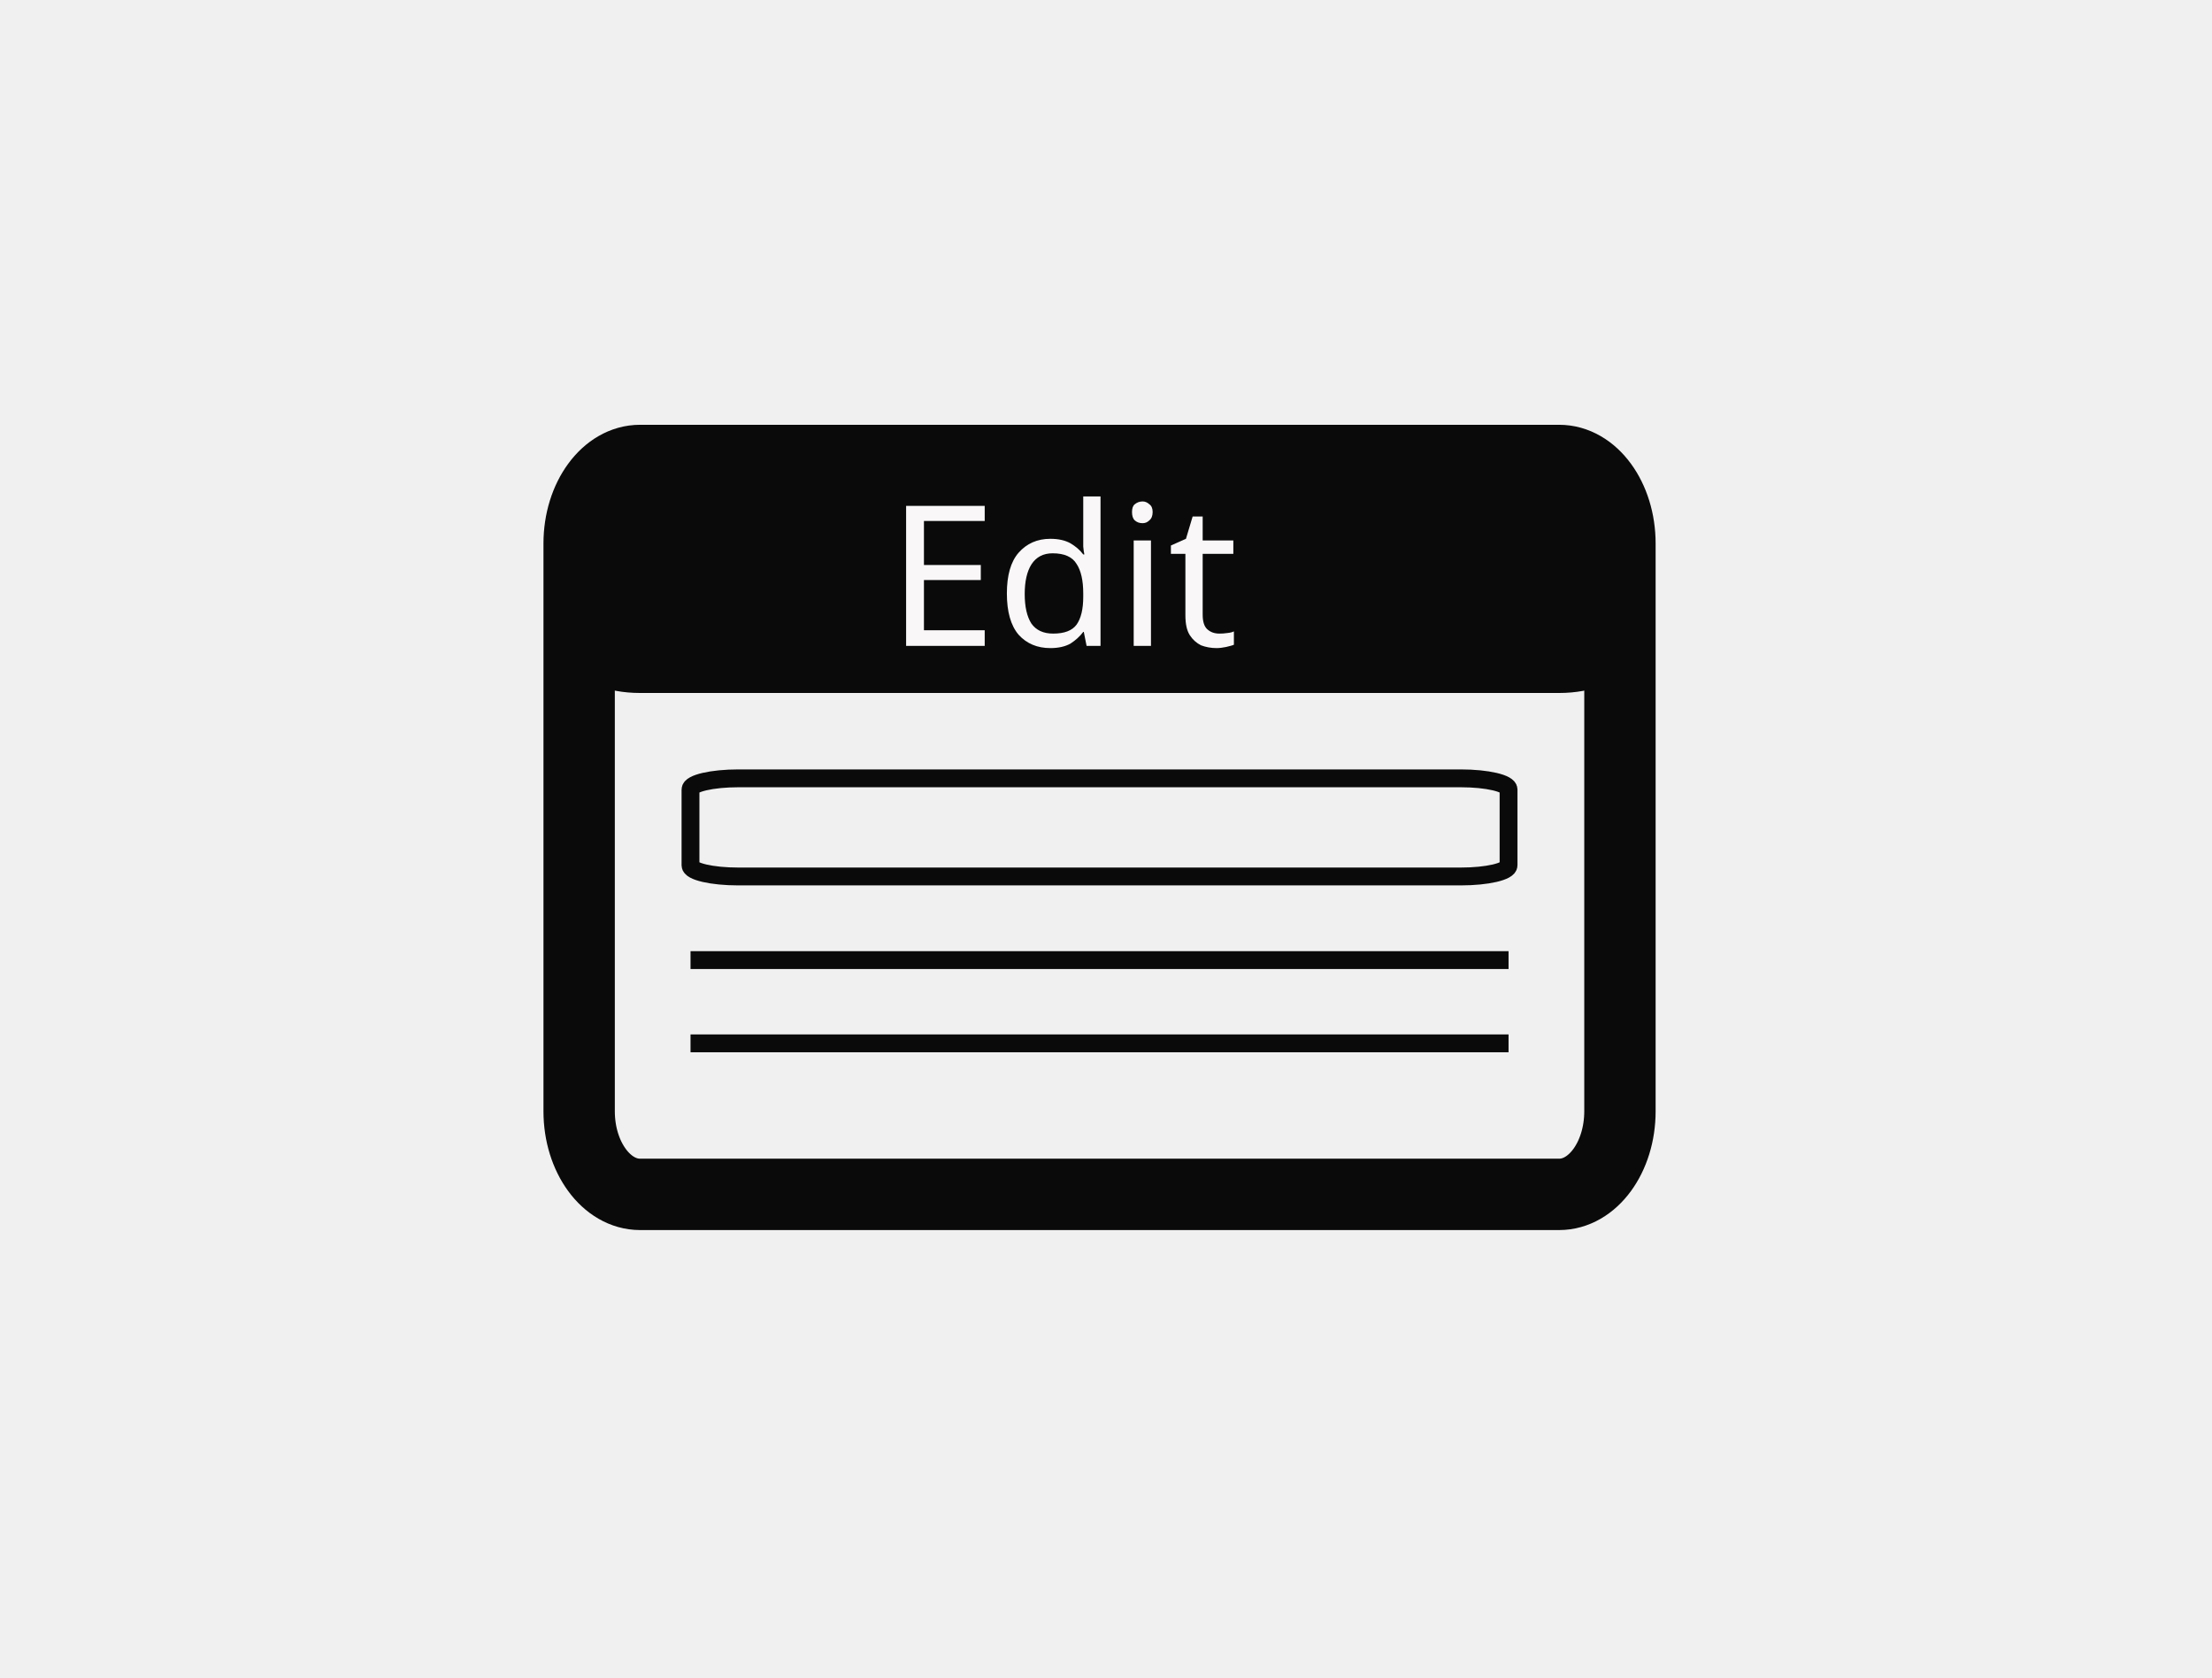
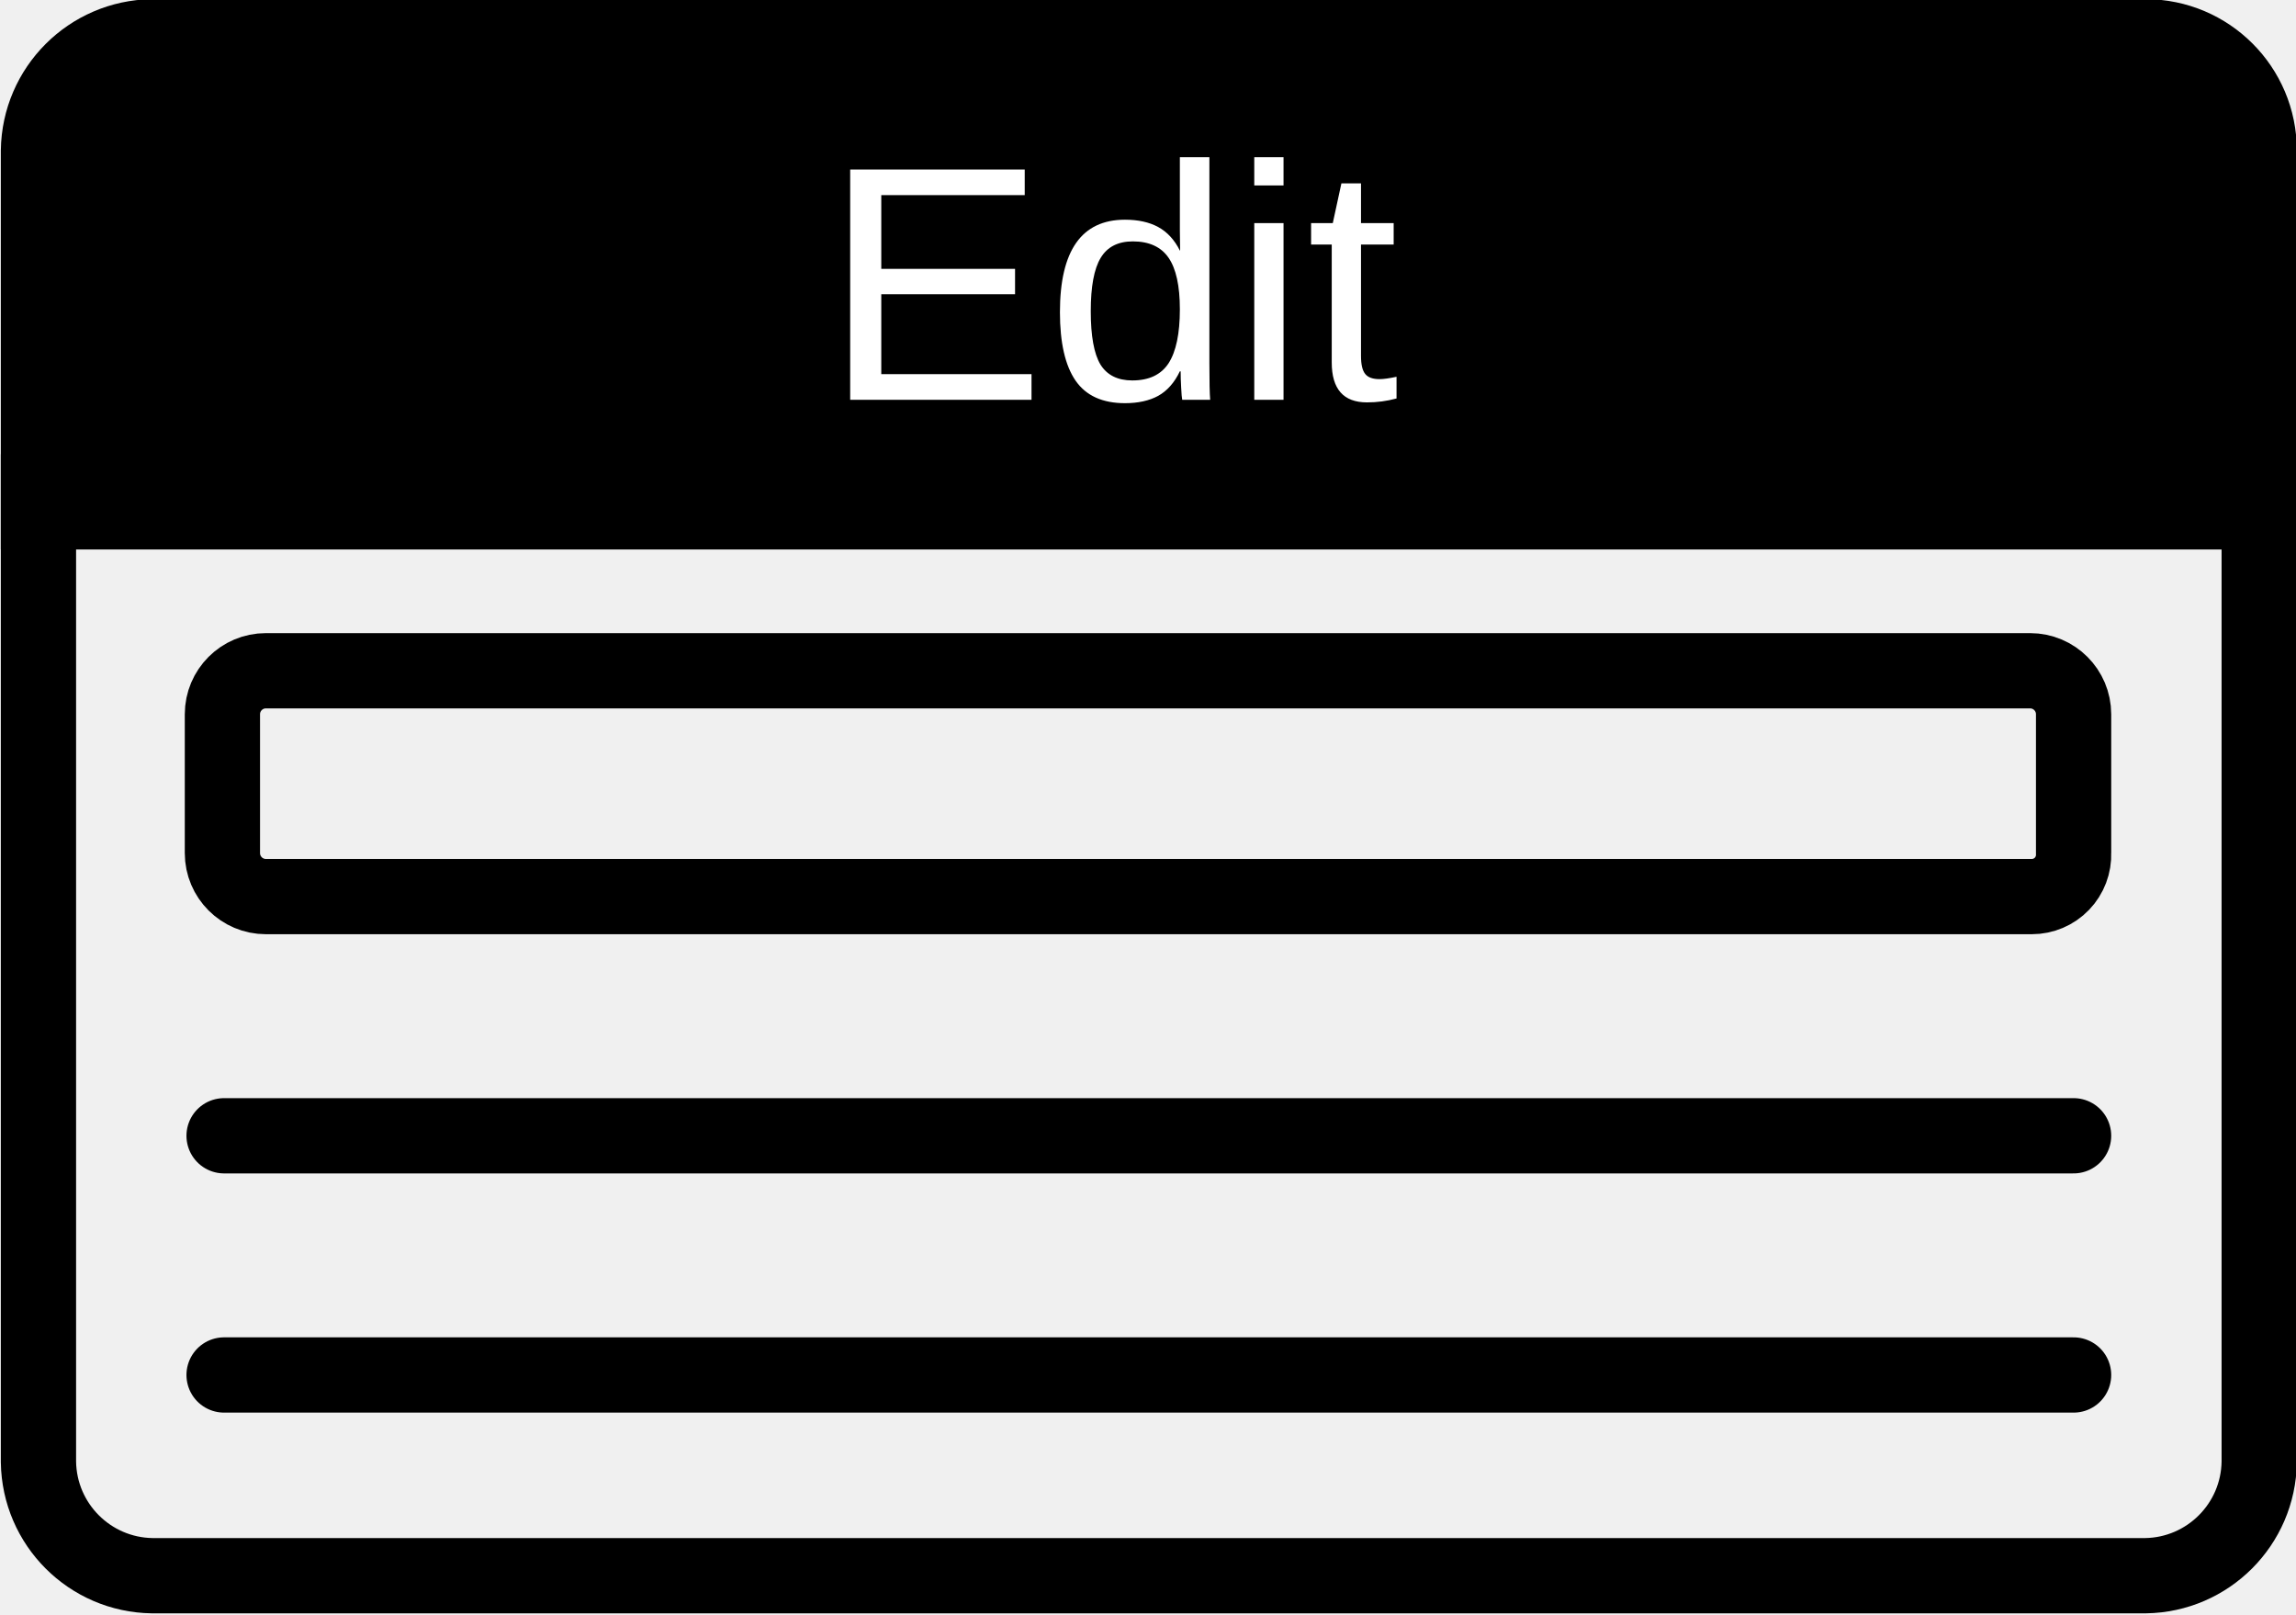
- <svg xmlns="http://www.w3.org/2000/svg" width="62" height="47" viewBox="0 0 16.404 12.435" version="1.1" id="svg4833">
-   <defs id="defs4827">
-     <linearGradient id="SVGID_27_" gradientUnits="userSpaceOnUse" x1="-33.417" y1="-118.894" x2="-33.417" y2="-117.472">
-       <stop offset="0" style="stop-color:#FFFFFF" id="stop1992" />
-       <stop offset="0.048" style="stop-color:#E4E4E4" id="stop1994" />
-       <stop offset="0.152" style="stop-color:#AFAFAF" id="stop1996" />
-       <stop offset="0.26" style="stop-color:#808080" id="stop1998" />
-       <stop offset="0.371" style="stop-color:#595959" id="stop2000" />
-       <stop offset="0.483" style="stop-color:#393939" id="stop2002" />
-       <stop offset="0.6" style="stop-color:#202020" id="stop2004" />
-       <stop offset="0.721" style="stop-color:#0E0E0E" id="stop2006" />
-       <stop offset="0.85" style="stop-color:#030303" id="stop2008" />
-       <stop offset="1" style="stop-color:#000000" id="stop2010" />
-     </linearGradient>
-     <radialGradient id="SVGID_28_" cx="-2223.046" cy="-117.951" r="0.983" gradientTransform="matrix(-1,0,0,1,-2256,0)" gradientUnits="userSpaceOnUse">
-       <stop offset="0" style="stop-color:#FFFFFF" id="stop2019" />
-       <stop offset="0.086" style="stop-color:#F4F4F4" id="stop2021" />
-       <stop offset="0.238" style="stop-color:#D7D7D7" id="stop2023" />
-       <stop offset="0.437" style="stop-color:#A7A9A9" id="stop2025" />
-       <stop offset="0.676" style="stop-color:#656868" id="stop2027" />
-       <stop offset="0.946" style="stop-color:#121616" id="stop2029" />
-       <stop offset="1" style="stop-color:#000505" id="stop2031" />
-     </radialGradient>
-     <linearGradient id="SVGID_23_" gradientUnits="userSpaceOnUse" x1="-32.3" y1="-118.894" x2="-32.3" y2="-117.472">
-       <stop offset="0" style="stop-color:#FFFFFF" id="stop1896" />
-       <stop offset="0.048" style="stop-color:#E4E4E4" id="stop1898" />
-       <stop offset="0.152" style="stop-color:#AFAFAF" id="stop1900" />
-       <stop offset="0.26" style="stop-color:#808080" id="stop1902" />
-       <stop offset="0.371" style="stop-color:#595959" id="stop1904" />
-       <stop offset="0.483" style="stop-color:#393939" id="stop1906" />
-       <stop offset="0.6" style="stop-color:#202020" id="stop1908" />
-       <stop offset="0.721" style="stop-color:#0E0E0E" id="stop1910" />
-       <stop offset="0.85" style="stop-color:#030303" id="stop1912" />
-       <stop offset="1" style="stop-color:#000000" id="stop1914" />
-     </linearGradient>
-     <linearGradient id="SVGID_24_" gradientUnits="userSpaceOnUse" x1="-32.215" y1="-118.86" x2="-32.215" y2="-117.657">
-       <stop offset="0" style="stop-color:#FFFFFF" id="stop1923" />
-       <stop offset="0.048" style="stop-color:#E4E4E4" id="stop1925" />
-       <stop offset="0.152" style="stop-color:#AFAFAF" id="stop1927" />
-       <stop offset="0.26" style="stop-color:#808080" id="stop1929" />
-       <stop offset="0.371" style="stop-color:#595959" id="stop1931" />
-       <stop offset="0.483" style="stop-color:#393939" id="stop1933" />
-       <stop offset="0.6" style="stop-color:#202020" id="stop1935" />
-       <stop offset="0.721" style="stop-color:#0E0E0E" id="stop1937" />
-       <stop offset="0.85" style="stop-color:#030303" id="stop1939" />
-       <stop offset="1" style="stop-color:#000000" id="stop1941" />
-     </linearGradient>
-     <linearGradient id="SVGID_25_" gradientUnits="userSpaceOnUse" x1="-32.356" y1="-118.871" x2="-32.356" y2="-117.66">
-       <stop offset="0" style="stop-color:#FFFFFF" id="stop1948" />
-       <stop offset="0.048" style="stop-color:#E4E4E4" id="stop1950" />
-       <stop offset="0.152" style="stop-color:#AFAFAF" id="stop1952" />
-       <stop offset="0.26" style="stop-color:#808080" id="stop1954" />
-       <stop offset="0.371" style="stop-color:#595959" id="stop1956" />
-       <stop offset="0.483" style="stop-color:#393939" id="stop1958" />
-       <stop offset="0.6" style="stop-color:#202020" id="stop1960" />
-       <stop offset="0.721" style="stop-color:#0E0E0E" id="stop1962" />
-       <stop offset="0.85" style="stop-color:#030303" id="stop1964" />
-       <stop offset="1" style="stop-color:#000000" id="stop1966" />
-     </linearGradient>
-     <radialGradient id="SVGID_26_" cx="-2224.164" cy="-117.951" r="0.983" gradientTransform="matrix(-1,0,0,1,-2256,0)" gradientUnits="userSpaceOnUse">
-       <stop offset="0" style="stop-color:#FFFFFF" id="stop1973" />
-       <stop offset="0.086" style="stop-color:#F4F4F4" id="stop1975" />
-       <stop offset="0.238" style="stop-color:#D7D7D7" id="stop1977" />
-       <stop offset="0.437" style="stop-color:#A7A9A9" id="stop1979" />
-       <stop offset="0.676" style="stop-color:#656868" id="stop1981" />
-       <stop offset="0.946" style="stop-color:#121616" id="stop1983" />
-       <stop offset="1" style="stop-color:#000505" id="stop1985" />
-     </radialGradient>
-     <linearGradient id="SVGID_21_" gradientUnits="userSpaceOnUse" x1="-31.086" y1="-118.894" x2="-31.086" y2="-117.472">
-       <stop offset="0" style="stop-color:#FFFFFF" id="stop1852" />
-       <stop offset="0.048" style="stop-color:#E4E4E4" id="stop1854" />
-       <stop offset="0.152" style="stop-color:#AFAFAF" id="stop1856" />
-       <stop offset="0.26" style="stop-color:#808080" id="stop1858" />
-       <stop offset="0.371" style="stop-color:#595959" id="stop1860" />
-       <stop offset="0.483" style="stop-color:#393939" id="stop1862" />
-       <stop offset="0.6" style="stop-color:#202020" id="stop1864" />
-       <stop offset="0.721" style="stop-color:#0E0E0E" id="stop1866" />
-       <stop offset="0.85" style="stop-color:#030303" id="stop1868" />
-       <stop offset="1" style="stop-color:#000000" id="stop1870" />
-     </linearGradient>
-     <radialGradient id="SVGID_22_" cx="-2225.376" cy="-117.951" r="0.983" gradientTransform="matrix(-1,0,0,1,-2256,0)" gradientUnits="userSpaceOnUse">
-       <stop offset="0" style="stop-color:#FFFFFF" id="stop1877" />
-       <stop offset="0.086" style="stop-color:#F4F4F4" id="stop1879" />
-       <stop offset="0.238" style="stop-color:#D7D7D7" id="stop1881" />
-       <stop offset="0.437" style="stop-color:#A7A9A9" id="stop1883" />
-       <stop offset="0.676" style="stop-color:#656868" id="stop1885" />
-       <stop offset="0.946" style="stop-color:#121616" id="stop1887" />
-       <stop offset="1" style="stop-color:#000505" id="stop1889" />
-     </radialGradient>
-     <radialGradient id="SVGID_18_" cx="-2211.746" cy="-117.607" r="1.458" gradientTransform="matrix(-1,0,0,1,-2256,0)" gradientUnits="userSpaceOnUse">
-       <stop offset="0" style="stop-color:#F6F6F6" id="stop1799" />
-       <stop offset="0.214" style="stop-color:#F3F3F3" id="stop1801" />
-       <stop offset="0.356" style="stop-color:#EAEAEA" id="stop1803" />
-       <stop offset="0.477" style="stop-color:#DBDBDB" id="stop1805" />
-       <stop offset="0.587" style="stop-color:#C6C6C6" id="stop1807" />
-       <stop offset="0.689" style="stop-color:#AAAAAA" id="stop1809" />
-       <stop offset="0.785" style="stop-color:#888888" id="stop1811" />
-       <stop offset="0.876" style="stop-color:#606060" id="stop1813" />
-       <stop offset="0.962" style="stop-color:#333333" id="stop1815" />
-       <stop offset="1" style="stop-color:#1C1C1C" id="stop1817" />
-     </radialGradient>
-     <radialGradient id="SVGID_19_" cx="-45.451" cy="-118.08" r="1.486" gradientUnits="userSpaceOnUse">
-       <stop offset="0" style="stop-color:#B1B1B2" id="stop1822" />
-       <stop offset="0.35" style="stop-color:#787879" id="stop1824" />
-       <stop offset="0.792" style="stop-color:#363636" id="stop1826" />
-       <stop offset="1" style="stop-color:#1C1C1C" id="stop1828" />
-     </radialGradient>
-     <radialGradient id="SVGID_20_" cx="-2212.153" cy="-117.951" r="0.983" gradientTransform="matrix(-1,0,0,1,-2256,0)" gradientUnits="userSpaceOnUse">
-       <stop offset="0" style="stop-color:#FFFFFF" id="stop1833" />
-       <stop offset="0.086" style="stop-color:#F4F4F4" id="stop1835" />
-       <stop offset="0.238" style="stop-color:#D7D7D7" id="stop1837" />
-       <stop offset="0.437" style="stop-color:#A7A9A9" id="stop1839" />
-       <stop offset="0.676" style="stop-color:#656868" id="stop1841" />
-       <stop offset="0.946" style="stop-color:#121616" id="stop1843" />
-       <stop offset="1" style="stop-color:#000505" id="stop1845" />
-     </radialGradient>
-     <radialGradient id="SVGID_15_" cx="-45.877" cy="-117.624" r="1.52" gradientUnits="userSpaceOnUse">
-       <stop offset="0" style="stop-color:#F6F6F6" id="stop1746" />
-       <stop offset="0.214" style="stop-color:#F3F3F3" id="stop1748" />
-       <stop offset="0.356" style="stop-color:#EAEAEA" id="stop1750" />
-       <stop offset="0.477" style="stop-color:#DBDBDB" id="stop1752" />
-       <stop offset="0.587" style="stop-color:#C6C6C6" id="stop1754" />
-       <stop offset="0.689" style="stop-color:#AAAAAA" id="stop1756" />
-       <stop offset="0.785" style="stop-color:#888888" id="stop1758" />
-       <stop offset="0.876" style="stop-color:#606060" id="stop1760" />
-       <stop offset="0.962" style="stop-color:#333333" id="stop1762" />
-       <stop offset="1" style="stop-color:#1C1C1C" id="stop1764" />
-     </radialGradient>
-     <radialGradient id="SVGID_16_" cx="-45.45" cy="-118.08" r="1.486" gradientUnits="userSpaceOnUse">
-       <stop offset="0" style="stop-color:#B1B1B2" id="stop1769" />
-       <stop offset="0.35" style="stop-color:#787879" id="stop1771" />
-       <stop offset="0.792" style="stop-color:#363636" id="stop1773" />
-       <stop offset="1" style="stop-color:#1C1C1C" id="stop1775" />
-     </radialGradient>
-     <radialGradient id="SVGID_17_" cx="-46.423" cy="-117.951" r="0.982" gradientUnits="userSpaceOnUse">
-       <stop offset="0" style="stop-color:#FFFFFF" id="stop1780" />
-       <stop offset="0.086" style="stop-color:#F4F4F4" id="stop1782" />
-       <stop offset="0.238" style="stop-color:#D7D7D7" id="stop1784" />
-       <stop offset="0.437" style="stop-color:#A7A9A9" id="stop1786" />
-       <stop offset="0.676" style="stop-color:#656868" id="stop1788" />
-       <stop offset="0.946" style="stop-color:#121616" id="stop1790" />
-       <stop offset="1" style="stop-color:#000505" id="stop1792" />
-     </radialGradient>
-     <linearGradient gradientTransform="matrix(0.2645833,0,0,0.2645833,16.84574,320.9038)" id="SVGID_14_" gradientUnits="userSpaceOnUse" x1="-38.825" y1="-118.284" x2="-38.825" y2="-116.916">
-       <stop offset="0" style="stop-color:#FFFFFF" id="stop1721" />
-       <stop offset="0.048" style="stop-color:#E4E4E4" id="stop1723" />
-       <stop offset="0.152" style="stop-color:#AFAFAF" id="stop1725" />
-       <stop offset="0.26" style="stop-color:#808080" id="stop1727" />
-       <stop offset="0.371" style="stop-color:#595959" id="stop1729" />
-       <stop offset="0.483" style="stop-color:#393939" id="stop1731" />
-       <stop offset="0.6" style="stop-color:#202020" id="stop1733" />
-       <stop offset="0.721" style="stop-color:#0E0E0E" id="stop1735" />
-       <stop offset="0.85" style="stop-color:#030303" id="stop1737" />
-       <stop offset="1" style="stop-color:#000000" id="stop1739" />
-     </linearGradient>
-     <linearGradient id="SVGID_12_" gradientUnits="userSpaceOnUse" x1="-22.054" y1="-126.52" x2="-22.054" y2="-121.766">
-       <stop offset="0" style="stop-color:#FFFFFF" id="stop1675" />
-       <stop offset="0.048" style="stop-color:#E4E4E4" id="stop1677" />
-       <stop offset="0.152" style="stop-color:#AFAFAF" id="stop1679" />
-       <stop offset="0.26" style="stop-color:#808080" id="stop1681" />
-       <stop offset="0.371" style="stop-color:#595959" id="stop1683" />
-       <stop offset="0.483" style="stop-color:#393939" id="stop1685" />
-       <stop offset="0.6" style="stop-color:#202020" id="stop1687" />
-       <stop offset="0.721" style="stop-color:#0E0E0E" id="stop1689" />
-       <stop offset="0.85" style="stop-color:#030303" id="stop1691" />
-       <stop offset="1" style="stop-color:#000000" id="stop1693" />
-     </linearGradient>
-     <radialGradient id="SVGID_13_" cx="-2234.586" cy="-123.545" r="1.359" gradientTransform="matrix(-1,0,0,1,-2256,0)" gradientUnits="userSpaceOnUse">
-       <stop offset="0" style="stop-color:#FFFFFF" id="stop1702" />
-       <stop offset="0.086" style="stop-color:#F4F4F4" id="stop1704" />
-       <stop offset="0.238" style="stop-color:#D7D7D7" id="stop1706" />
-       <stop offset="0.437" style="stop-color:#A7A9A9" id="stop1708" />
-       <stop offset="0.676" style="stop-color:#656868" id="stop1710" />
-       <stop offset="0.946" style="stop-color:#121616" id="stop1712" />
-       <stop offset="1" style="stop-color:#000505" id="stop1714" />
-     </radialGradient>
-     <linearGradient id="SVGID_8_" gradientUnits="userSpaceOnUse" x1="-20.508" y1="-126.52" x2="-20.508" y2="-121.766">
-       <stop offset="0" style="stop-color:#FFFFFF" id="stop1579" />
-       <stop offset="0.048" style="stop-color:#E4E4E4" id="stop1581" />
-       <stop offset="0.152" style="stop-color:#AFAFAF" id="stop1583" />
-       <stop offset="0.26" style="stop-color:#808080" id="stop1585" />
-       <stop offset="0.371" style="stop-color:#595959" id="stop1587" />
-       <stop offset="0.483" style="stop-color:#393939" id="stop1589" />
-       <stop offset="0.6" style="stop-color:#202020" id="stop1591" />
-       <stop offset="0.721" style="stop-color:#0E0E0E" id="stop1593" />
-       <stop offset="0.85" style="stop-color:#030303" id="stop1595" />
-       <stop offset="1" style="stop-color:#000000" id="stop1597" />
-     </linearGradient>
-     <linearGradient id="SVGID_9_" gradientUnits="userSpaceOnUse" x1="-20.392" y1="-123.986" x2="-20.392" y2="-122.56">
-       <stop offset="0" style="stop-color:#FFFFFF" id="stop1606" />
-       <stop offset="0.048" style="stop-color:#E4E4E4" id="stop1608" />
-       <stop offset="0.152" style="stop-color:#AFAFAF" id="stop1610" />
-       <stop offset="0.26" style="stop-color:#808080" id="stop1612" />
-       <stop offset="0.371" style="stop-color:#595959" id="stop1614" />
-       <stop offset="0.483" style="stop-color:#393939" id="stop1616" />
-       <stop offset="0.6" style="stop-color:#202020" id="stop1618" />
-       <stop offset="0.721" style="stop-color:#0E0E0E" id="stop1620" />
-       <stop offset="0.85" style="stop-color:#030303" id="stop1622" />
-       <stop offset="1" style="stop-color:#000000" id="stop1624" />
-     </linearGradient>
-     <linearGradient id="SVGID_10_" gradientUnits="userSpaceOnUse" x1="-20.586" y1="-123.995" x2="-20.586" y2="-122.562">
-       <stop offset="0" style="stop-color:#FFFFFF" id="stop1631" />
-       <stop offset="0.048" style="stop-color:#E4E4E4" id="stop1633" />
-       <stop offset="0.152" style="stop-color:#AFAFAF" id="stop1635" />
-       <stop offset="0.26" style="stop-color:#808080" id="stop1637" />
-       <stop offset="0.371" style="stop-color:#595959" id="stop1639" />
-       <stop offset="0.483" style="stop-color:#393939" id="stop1641" />
-       <stop offset="0.6" style="stop-color:#202020" id="stop1643" />
-       <stop offset="0.721" style="stop-color:#0E0E0E" id="stop1645" />
-       <stop offset="0.85" style="stop-color:#030303" id="stop1647" />
-       <stop offset="1" style="stop-color:#000000" id="stop1649" />
-     </linearGradient>
-     <radialGradient id="SVGID_11_" cx="-2236.132" cy="-123.545" r="1.359" gradientTransform="matrix(-1,0,0,1,-2256,0)" gradientUnits="userSpaceOnUse">
-       <stop offset="0" style="stop-color:#FFFFFF" id="stop1656" />
-       <stop offset="0.086" style="stop-color:#F4F4F4" id="stop1658" />
-       <stop offset="0.238" style="stop-color:#D7D7D7" id="stop1660" />
-       <stop offset="0.437" style="stop-color:#A7A9A9" id="stop1662" />
-       <stop offset="0.676" style="stop-color:#656868" id="stop1664" />
-       <stop offset="0.946" style="stop-color:#121616" id="stop1666" />
-       <stop offset="1" style="stop-color:#000505" id="stop1668" />
-     </radialGradient>
-     <linearGradient id="SVGID_6_" gradientUnits="userSpaceOnUse" x1="-18.831" y1="-126.52" x2="-18.831" y2="-121.766">
-       <stop offset="0" style="stop-color:#FFFFFF" id="stop1535" />
-       <stop offset="0.048" style="stop-color:#E4E4E4" id="stop1537" />
-       <stop offset="0.152" style="stop-color:#AFAFAF" id="stop1539" />
-       <stop offset="0.26" style="stop-color:#808080" id="stop1541" />
-       <stop offset="0.371" style="stop-color:#595959" id="stop1543" />
-       <stop offset="0.483" style="stop-color:#393939" id="stop1545" />
-       <stop offset="0.6" style="stop-color:#202020" id="stop1547" />
-       <stop offset="0.721" style="stop-color:#0E0E0E" id="stop1549" />
-       <stop offset="0.85" style="stop-color:#030303" id="stop1551" />
-       <stop offset="1" style="stop-color:#000000" id="stop1553" />
-     </linearGradient>
-     <radialGradient id="SVGID_7_" cx="-2237.81" cy="-123.545" r="1.359" gradientTransform="matrix(-1,0,0,1,-2256,0)" gradientUnits="userSpaceOnUse">
-       <stop offset="0" style="stop-color:#FFFFFF" id="stop1560" />
-       <stop offset="0.086" style="stop-color:#F4F4F4" id="stop1562" />
-       <stop offset="0.238" style="stop-color:#D7D7D7" id="stop1564" />
-       <stop offset="0.437" style="stop-color:#A7A9A9" id="stop1566" />
-       <stop offset="0.676" style="stop-color:#656868" id="stop1568" />
-       <stop offset="0.946" style="stop-color:#121616" id="stop1570" />
-       <stop offset="1" style="stop-color:#000505" id="stop1572" />
-     </radialGradient>
-     <radialGradient id="SVGID_4_" cx="-2248.313" cy="-271.302" r="1.542" gradientTransform="matrix(-0.8208,0,0,0.5918,-1881.869,37.7137)" gradientUnits="userSpaceOnUse">
-       <stop offset="0" style="stop-color:#B1B1B2" id="stop1503" />
-       <stop offset="0.35" style="stop-color:#787879" id="stop1505" />
-       <stop offset="0.792" style="stop-color:#363636" id="stop1507" />
-       <stop offset="1" style="stop-color:#1C1C1C" id="stop1509" />
-     </radialGradient>
-     <radialGradient id="SVGID_5_" cx="-2249.1" cy="-271.605" r="1.522" gradientTransform="matrix(-0.8208,0,0,0.5918,-1881.869,37.7137)" gradientUnits="userSpaceOnUse">
-       <stop offset="0" style="stop-color:#FFFFFF" id="stop1516" />
-       <stop offset="0.086" style="stop-color:#F4F4F4" id="stop1518" />
-       <stop offset="0.238" style="stop-color:#D7D7D7" id="stop1520" />
-       <stop offset="0.437" style="stop-color:#A7A9A9" id="stop1522" />
-       <stop offset="0.676" style="stop-color:#656868" id="stop1524" />
-       <stop offset="0.946" style="stop-color:#121616" id="stop1526" />
-       <stop offset="1" style="stop-color:#000505" id="stop1528" />
-     </radialGradient>
-     <radialGradient id="SVGID_2_" cx="-10.188" cy="-271.302" r="1.542" gradientTransform="matrix(0.8208,0,0,0.5918,-30.0776,37.7137)" gradientUnits="userSpaceOnUse">
-       <stop offset="0" style="stop-color:#B1B1B2" id="stop1471" />
-       <stop offset="0.35" style="stop-color:#787879" id="stop1473" />
-       <stop offset="0.792" style="stop-color:#363636" id="stop1475" />
-       <stop offset="1" style="stop-color:#1C1C1C" id="stop1477" />
-     </radialGradient>
-     <radialGradient id="SVGID_3_" cx="-10.975" cy="-271.605" r="1.522" gradientTransform="matrix(0.8208,0,0,0.5918,-30.0776,37.7137)" gradientUnits="userSpaceOnUse">
-       <stop offset="0" style="stop-color:#FFFFFF" id="stop1484" />
-       <stop offset="0.086" style="stop-color:#F4F4F4" id="stop1486" />
-       <stop offset="0.238" style="stop-color:#D7D7D7" id="stop1488" />
-       <stop offset="0.437" style="stop-color:#A7A9A9" id="stop1490" />
-       <stop offset="0.676" style="stop-color:#656868" id="stop1492" />
-       <stop offset="0.946" style="stop-color:#121616" id="stop1494" />
-       <stop offset="1" style="stop-color:#000505" id="stop1496" />
-     </radialGradient>
-     <linearGradient gradientTransform="matrix(0.2645833,0,0,0.2645833,16.84574,320.9038)" id="SVGID_1_" gradientUnits="userSpaceOnUse" x1="-29.534" y1="-124.381" x2="-29.534" y2="-120.999">
-       <stop offset="0" style="stop-color:#FFFFFF" id="stop1446" />
-       <stop offset="0.048" style="stop-color:#E4E4E4" id="stop1448" />
-       <stop offset="0.152" style="stop-color:#AFAFAF" id="stop1450" />
-       <stop offset="0.26" style="stop-color:#808080" id="stop1452" />
-       <stop offset="0.371" style="stop-color:#595959" id="stop1454" />
-       <stop offset="0.483" style="stop-color:#393939" id="stop1456" />
-       <stop offset="0.6" style="stop-color:#202020" id="stop1458" />
-       <stop offset="0.721" style="stop-color:#0E0E0E" id="stop1460" />
-       <stop offset="0.85" style="stop-color:#030303" id="stop1462" />
-       <stop offset="1" style="stop-color:#000000" id="stop1464" />
-     </linearGradient>
+ <svg xmlns="http://www.w3.org/2000/svg" id="레이어_1" data-name="레이어 1" viewBox="0 0 137.3 96.5">
+   <defs>
+     <style>.cls-1,.cls-4{fill:none;}.cls-1,.cls-2,.cls-4{stroke:#000;stroke-miterlimit:10;stroke-width:4.5px;}.cls-3{isolation:isolate;font-size:20px;fill:#fff;font-family:ArialMT, Arial;}.cls-4{stroke-linecap:round;}</style>
  </defs>
-   <g id="layer1" transform="translate(0,-284.5646)">
-     <g transform="matrix(0.2645833,0,0,0.2645833,16.99676,297.3992)" id="g2146">
-       <path style="fill:#0a0a0a" d="m -18.835,-29.829 c 0,0.408 -0.762,0.738 -1.704,0.738 H -46.3 c -0.941,0 -1.707,-0.33 -1.707,-0.738 v -5.04 c 0,-0.408 0.766,-0.737 1.707,-0.737 h 25.761 c 0.942,0 1.704,0.329 1.704,0.737 z" id="path2132" />
-       <path style="fill:none;stroke:#0a0a0a;stroke-width:2;stroke-miterlimit:10" stroke-miterlimit="10" d="m -18.835,-17.37 c 0,1.287 -0.762,2.329 -1.704,2.329 H -46.3 c -0.941,0 -1.707,-1.042 -1.707,-2.329 v -15.908 c 0,-1.287 0.766,-2.328 1.707,-2.328 h 25.761 c 0.942,0 1.704,1.041 1.704,2.328 z" id="path2134" />
-       <path style="fill:none" d="m -25.468,-28.422 c 0,0.473 -0.363,0.856 -0.812,0.856 h -12.281 c -0.449,0 -0.813,-0.384 -0.813,-0.856 v -5.853 c 0,-0.474 0.365,-0.856 0.813,-0.856 h 12.281 c 0.449,0 0.812,0.383 0.812,0.856 z" id="path2136" />
-       <text style="font-size:5.5px;font-family:ArialMT;fill:#f9f7f7" transform="translate(-39.374,-30.4111)" font-size="5.5" id="text2138">Edit</text>
-       <path style="fill:none;stroke:#0a0a0a;stroke-width:0.5;stroke-miterlimit:10" stroke-miterlimit="10" d="m -21.957,-24.26 c 0,0.172 -0.599,0.311 -1.339,0.311 h -20.249 c -0.74,0 -1.341,-0.139 -1.341,-0.311 v -2.127 c 0,-0.172 0.602,-0.312 1.341,-0.312 h 20.249 c 0.74,0 1.339,0.14 1.339,0.312 z" id="path2140" />
-       <line style="fill:none;stroke:#0a0a0a;stroke-width:0.5;stroke-miterlimit:10" stroke-miterlimit="10" x1="-44.885" y1="-21.606" x2="-21.957" y2="-21.606" id="line2142" />
-       <line style="fill:none;stroke:#0a0a0a;stroke-width:0.5;stroke-miterlimit:10" stroke-miterlimit="10" x1="-44.885" y1="-19.273" x2="-21.957" y2="-19.273" id="line2144" />
-     </g>
-   </g>
+   <path class="cls-1" d="M3.6,89.2A6.9,6.9,0,0,0,10.4,96H129.6a6.9,6.9,0,0,0,6.8-6.8v-58H3.6Z" transform="translate(-1.3 -1.8)" />
+   <path class="cls-2" d="M129.6,4H10.4a6.9,6.9,0,0,0-6.8,6.8V32.4H136.4V10.8A6.8,6.8,0,0,0,129.6,4Z" transform="translate(-1.3 -1.8)" />
+   <text class="cls-3" transform="translate(49.2 23.9)">Edit</text>
+   <path class="cls-1" d="M122.8,55.4H17.2a2.6,2.6,0,0,1-2.6-2.6V44.5a2.6,2.6,0,0,1,2.6-2.6H122.7a2.6,2.6,0,0,1,2.6,2.6v8.3A2.5,2.5,0,0,1,122.8,55.4Z" transform="translate(-1.3 -1.8)" />
+   <line class="cls-4" x1="13.4" y1="67.9" x2="124" y2="67.9" />
+   <line class="cls-4" x1="13.4" y1="82.2" x2="124" y2="82.2" />
</svg>
